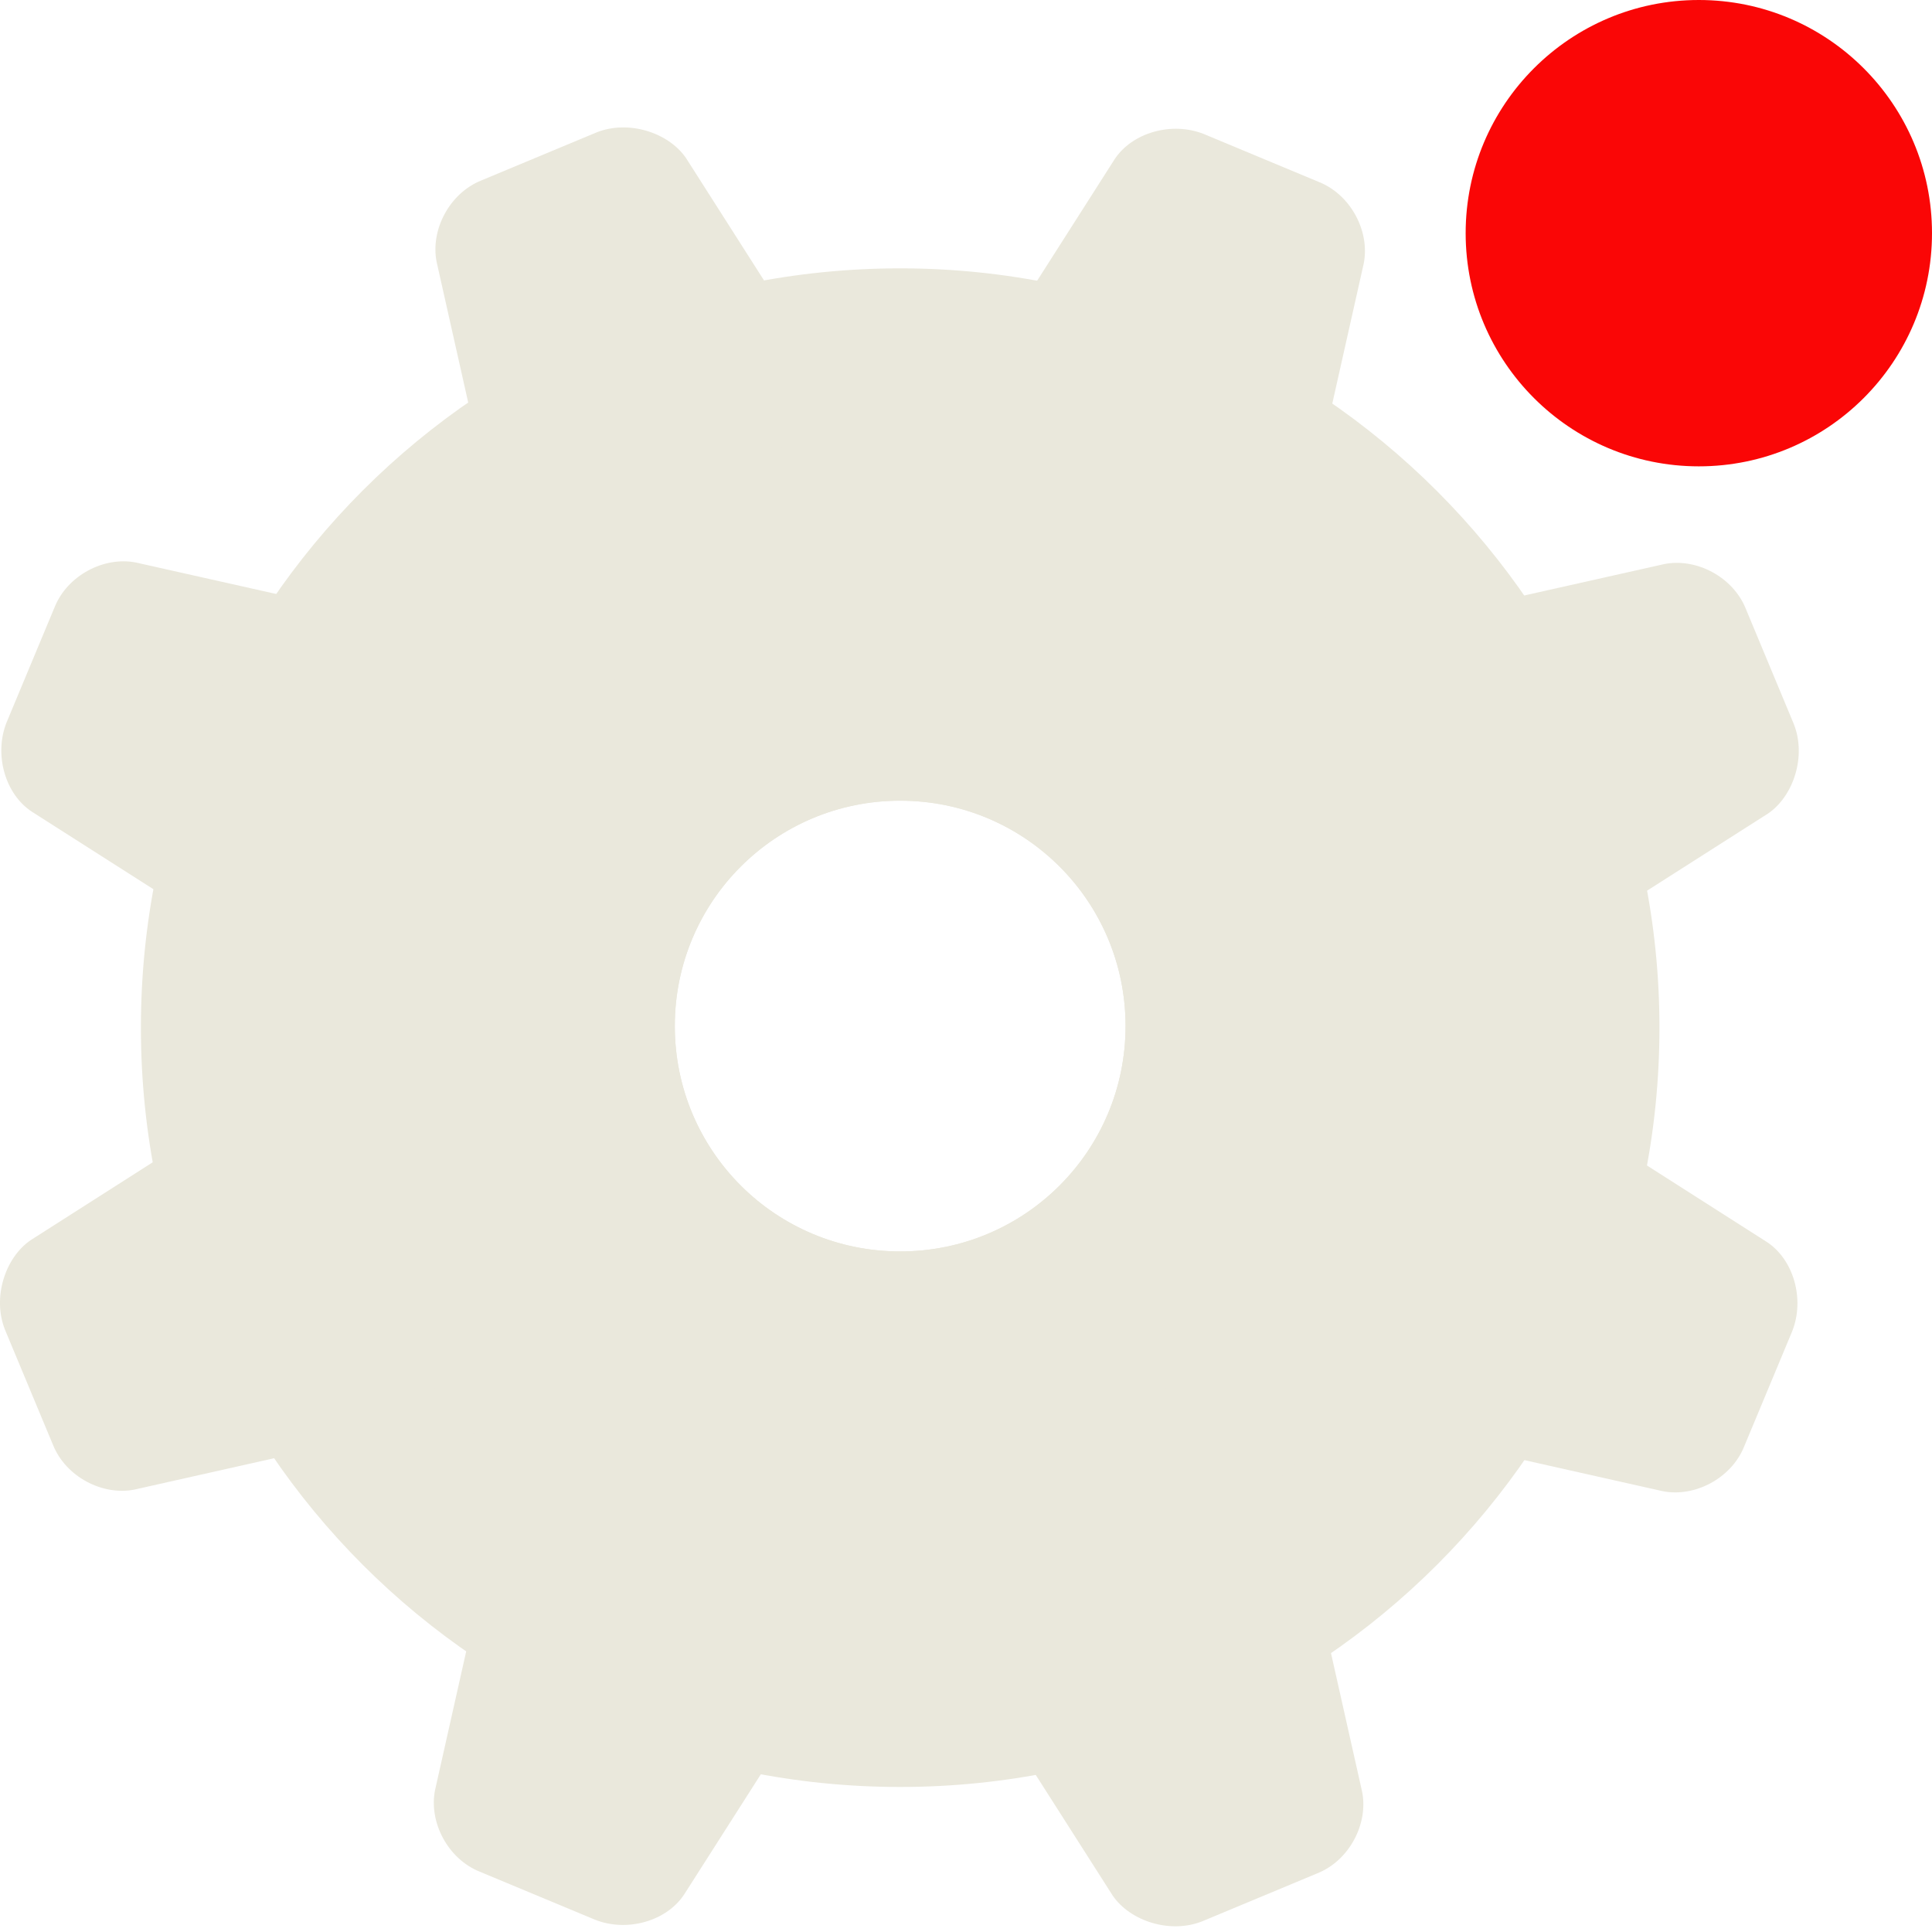
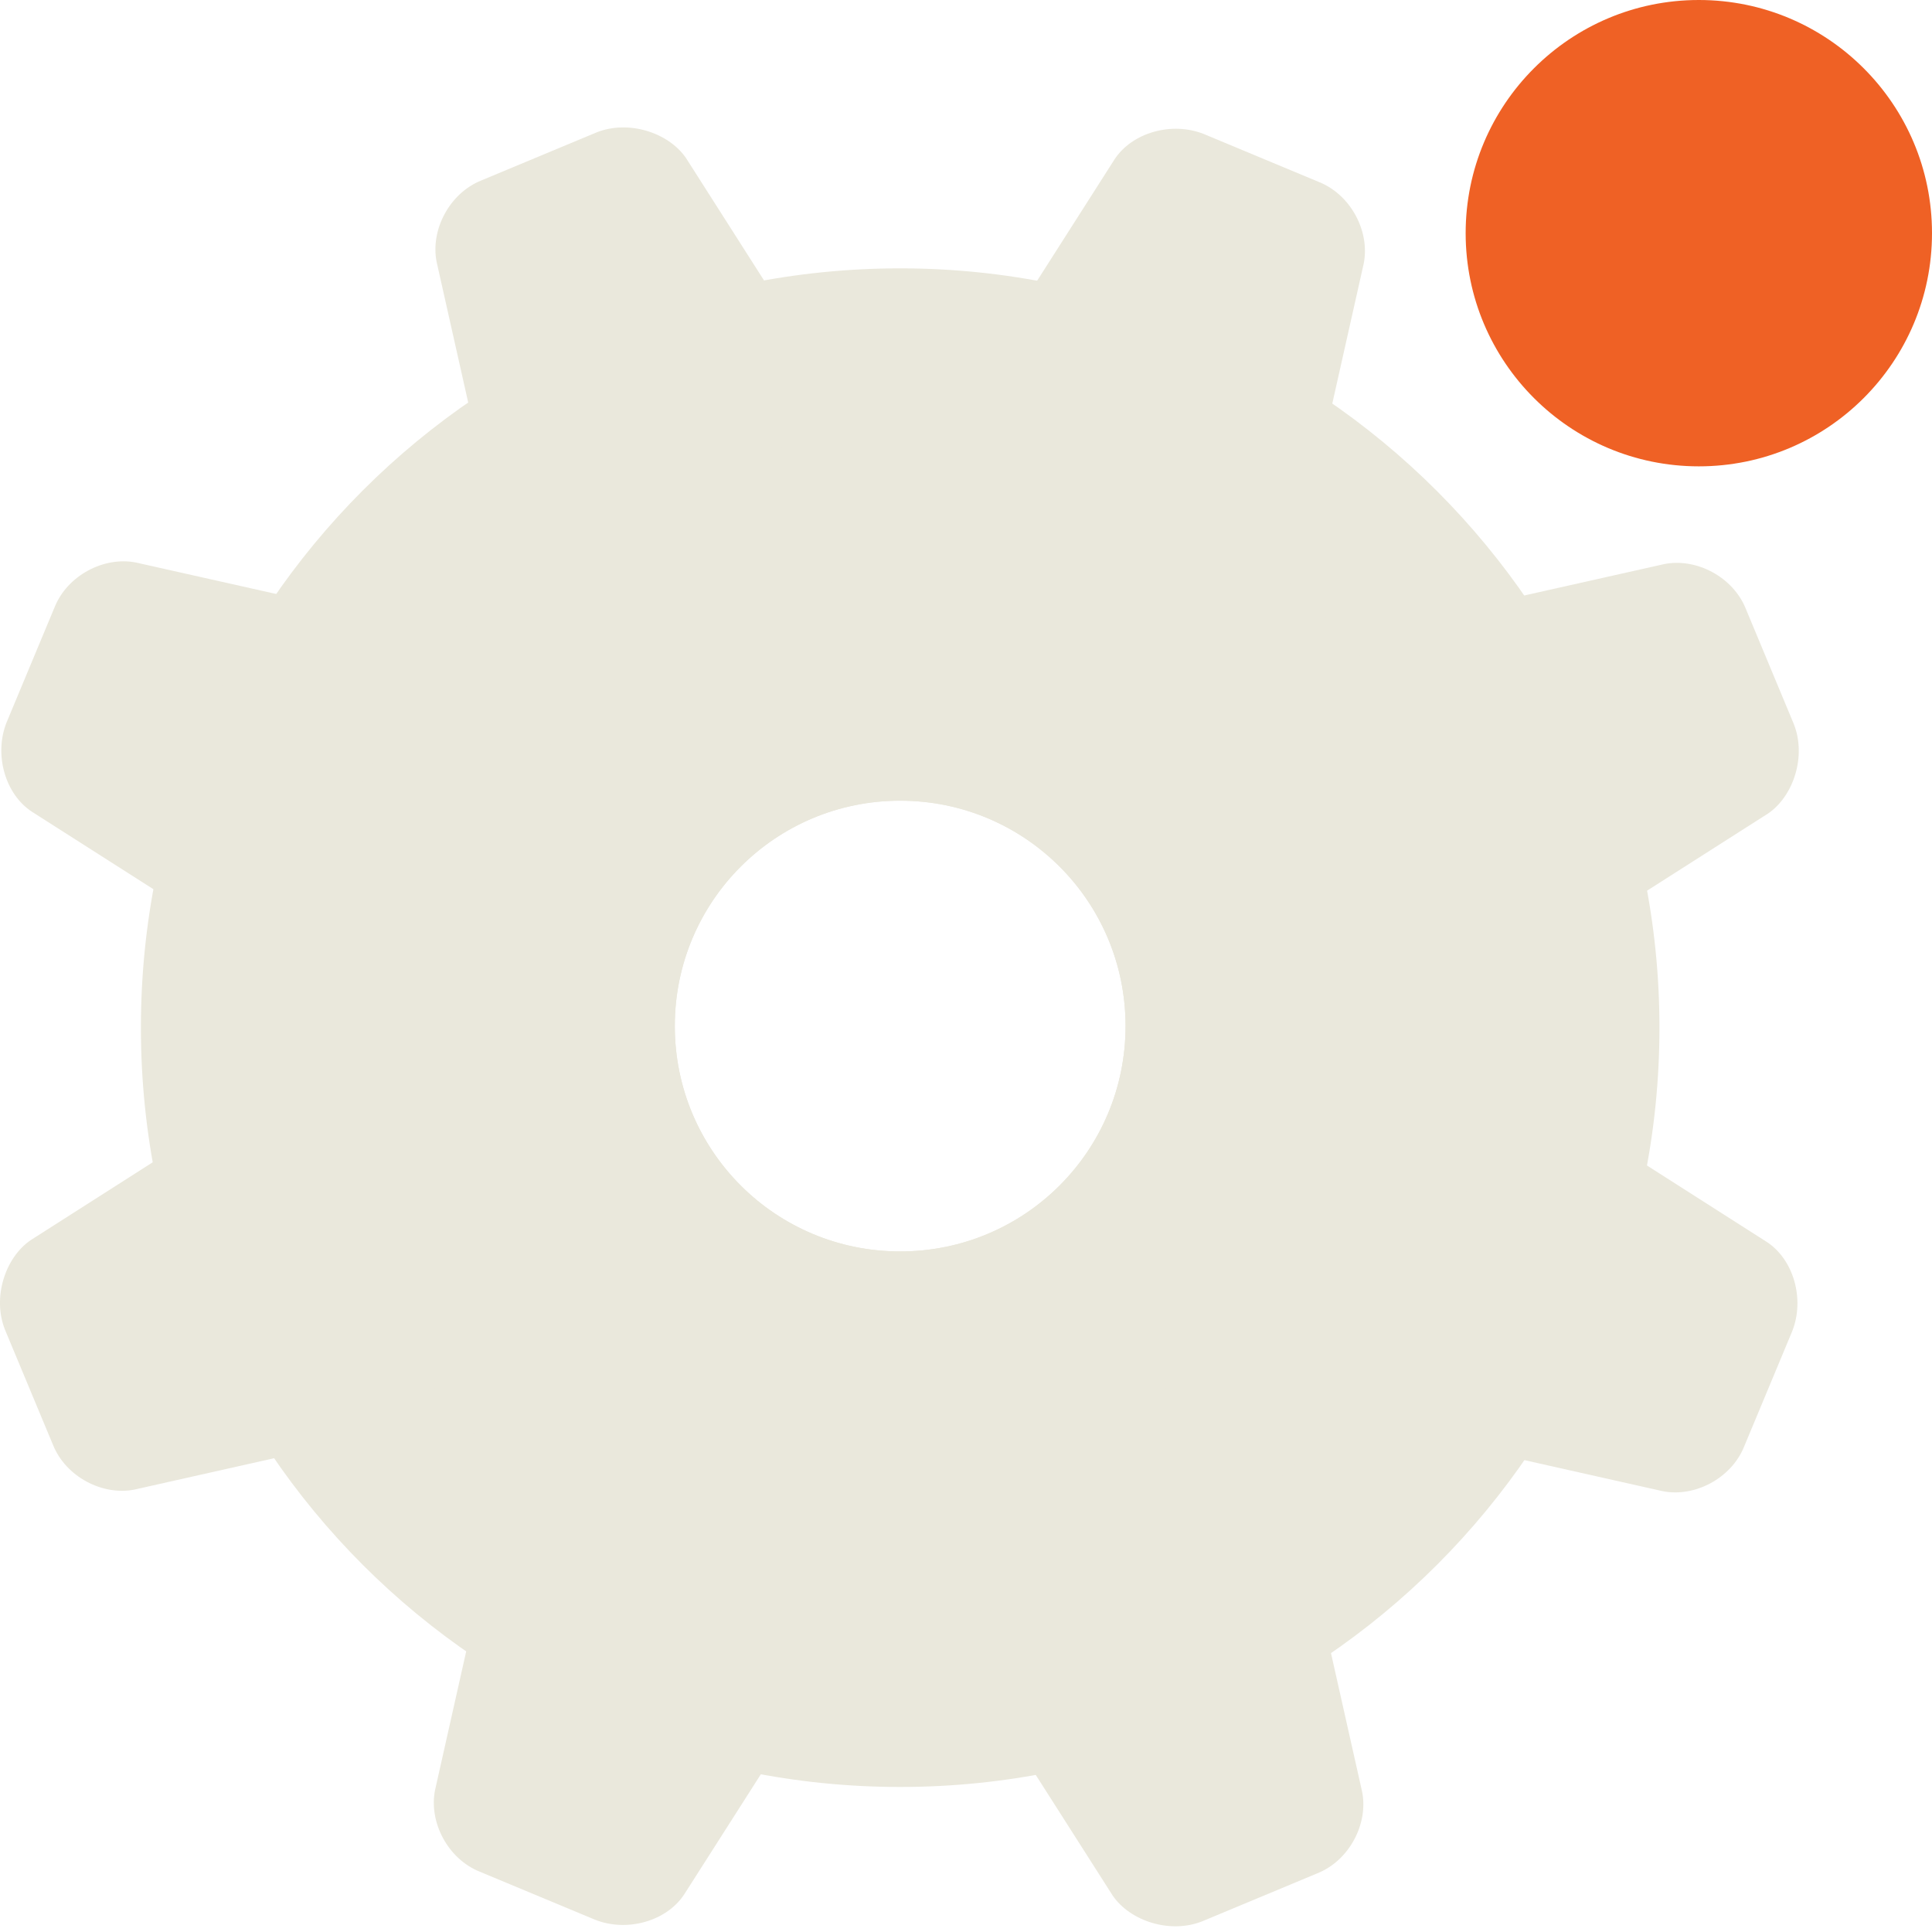
<svg xmlns="http://www.w3.org/2000/svg" width="29" height="29" viewBox="0 0 29 29" fill="none">
+   <circle cx="25.5" cy="3.5" r="3.5" fill="#EF6125" />
  <path d="M5.545 9.259C6.025 9.355 6.241 9.835 6.049 10.315L4.634 13.746C4.442 14.226 3.938 14.394 3.53 14.13L0.483 12.187C0.075 11.923 -0.093 11.323 0.099 10.843L0.819 9.116C1.011 8.636 1.562 8.348 2.042 8.444L5.569 9.235L5.545 9.259Z" fill="#EAE8DC" />
  <path d="M3.53 16.696C3.938 16.433 4.442 16.6 4.634 17.08L6.05 20.512C6.242 20.991 6.026 21.447 5.546 21.567L2.019 22.359C1.539 22.455 0.987 22.167 0.795 21.687L0.075 19.96C-0.117 19.48 0.075 18.88 0.459 18.616L3.506 16.672L3.53 16.696Z" fill="#EAE8DC" />
  <path d="M7.346 23.368C7.442 22.888 7.922 22.672 8.402 22.864L11.833 24.28C12.313 24.472 12.481 24.976 12.217 25.384L10.273 28.431C10.009 28.839 9.41 29.007 8.93 28.815L7.202 28.095C6.722 27.903 6.434 27.351 6.53 26.871L7.322 23.344L7.346 23.368Z" fill="#EAE8DC" />
  <path d="M14.784 25.384C14.52 24.976 14.688 24.472 15.168 24.28L18.599 22.864C19.078 22.672 19.534 22.888 19.654 23.368L20.446 26.895C20.542 27.375 20.254 27.927 19.774 28.119L18.047 28.839C17.567 29.031 16.967 28.839 16.703 28.455L14.76 25.408L14.784 25.384Z" fill="#EAE8DC" />
  <path d="M21.454 21.567C20.974 21.471 20.758 20.991 20.95 20.512L22.366 17.08C22.558 16.6 23.062 16.433 23.47 16.696L26.517 18.64C26.925 18.904 27.093 19.504 26.901 19.984L26.181 21.711C25.989 22.191 25.437 22.479 24.957 22.383L21.43 21.591L21.454 21.567Z" fill="#EAE8DC" />
  <path d="M23.47 14.129C23.062 14.393 22.558 14.225 22.366 13.745L20.95 10.314C20.758 9.834 20.974 9.378 21.454 9.258L24.981 8.467C25.461 8.371 26.013 8.659 26.205 9.138L26.925 10.866C27.117 11.346 26.925 11.946 26.541 12.21L23.494 14.153L23.47 14.129Z" fill="#EAE8DC" />
  <path d="M19.654 7.459C19.558 7.939 19.078 8.155 18.599 7.963L15.168 6.547C14.688 6.355 14.52 5.851 14.784 5.443L16.727 2.396C16.991 1.988 17.591 1.82 18.071 2.012L19.798 2.732C20.278 2.924 20.566 3.476 20.47 3.956L19.678 7.483L19.654 7.459Z" fill="#EAE8DC" />
  <path d="M12.216 5.444C12.48 5.851 12.312 6.355 11.832 6.547L8.401 7.963C7.921 8.155 7.466 7.939 7.346 7.459L6.554 3.932C6.458 3.452 6.746 2.9 7.226 2.708L8.953 1.988C9.433 1.796 10.033 1.988 10.297 2.372L12.24 5.42L12.216 5.444Z" fill="#EAE8DC" />
  <path d="M13.512 22.576C9.553 22.576 6.338 19.36 6.338 15.402C6.338 11.443 9.553 8.227 13.512 8.227C17.471 8.227 20.686 11.443 20.686 15.402C20.686 19.36 17.471 22.576 13.512 22.576ZM13.512 4.028C7.201 4.028 2.115 9.115 2.115 15.425C2.115 21.736 7.201 26.823 13.512 26.823C19.822 26.823 24.909 21.712 24.909 15.425C24.909 9.139 19.798 4.028 13.512 4.028Z" fill="#EAE8DC" />
  <path d="M13.512 18.784C11.64 18.784 10.129 17.273 10.129 15.401C10.129 13.53 11.64 12.018 13.512 12.018C15.384 12.018 16.895 13.53 16.895 15.401C16.895 17.273 15.384 18.784 13.512 18.784ZM13.512 6.547C8.617 6.547 4.658 10.506 4.658 15.401C4.658 20.296 8.617 24.255 13.512 24.255C18.407 24.255 22.366 20.296 22.366 15.401C22.366 10.506 18.407 6.547 13.512 6.547Z" fill="#EAE8DC" />
  <path d="M13.512 18.785C11.64 18.785 10.129 17.273 10.129 15.402C10.129 13.53 11.64 12.019 13.512 12.019C15.383 12.019 16.895 13.53 16.895 15.402C16.895 17.273 15.383 18.785 13.512 18.785ZM13.512 8.66C9.793 8.66 6.77 11.683 6.77 15.402C6.77 19.121 9.793 22.144 13.512 22.144C17.231 22.144 20.254 19.121 20.254 15.402C20.254 11.683 17.231 8.66 13.512 8.66Z" fill="#EAE8DC" />
-   <circle cx="25.5" cy="3.5" r="3.5" fill="#FA0606" />
</svg>
